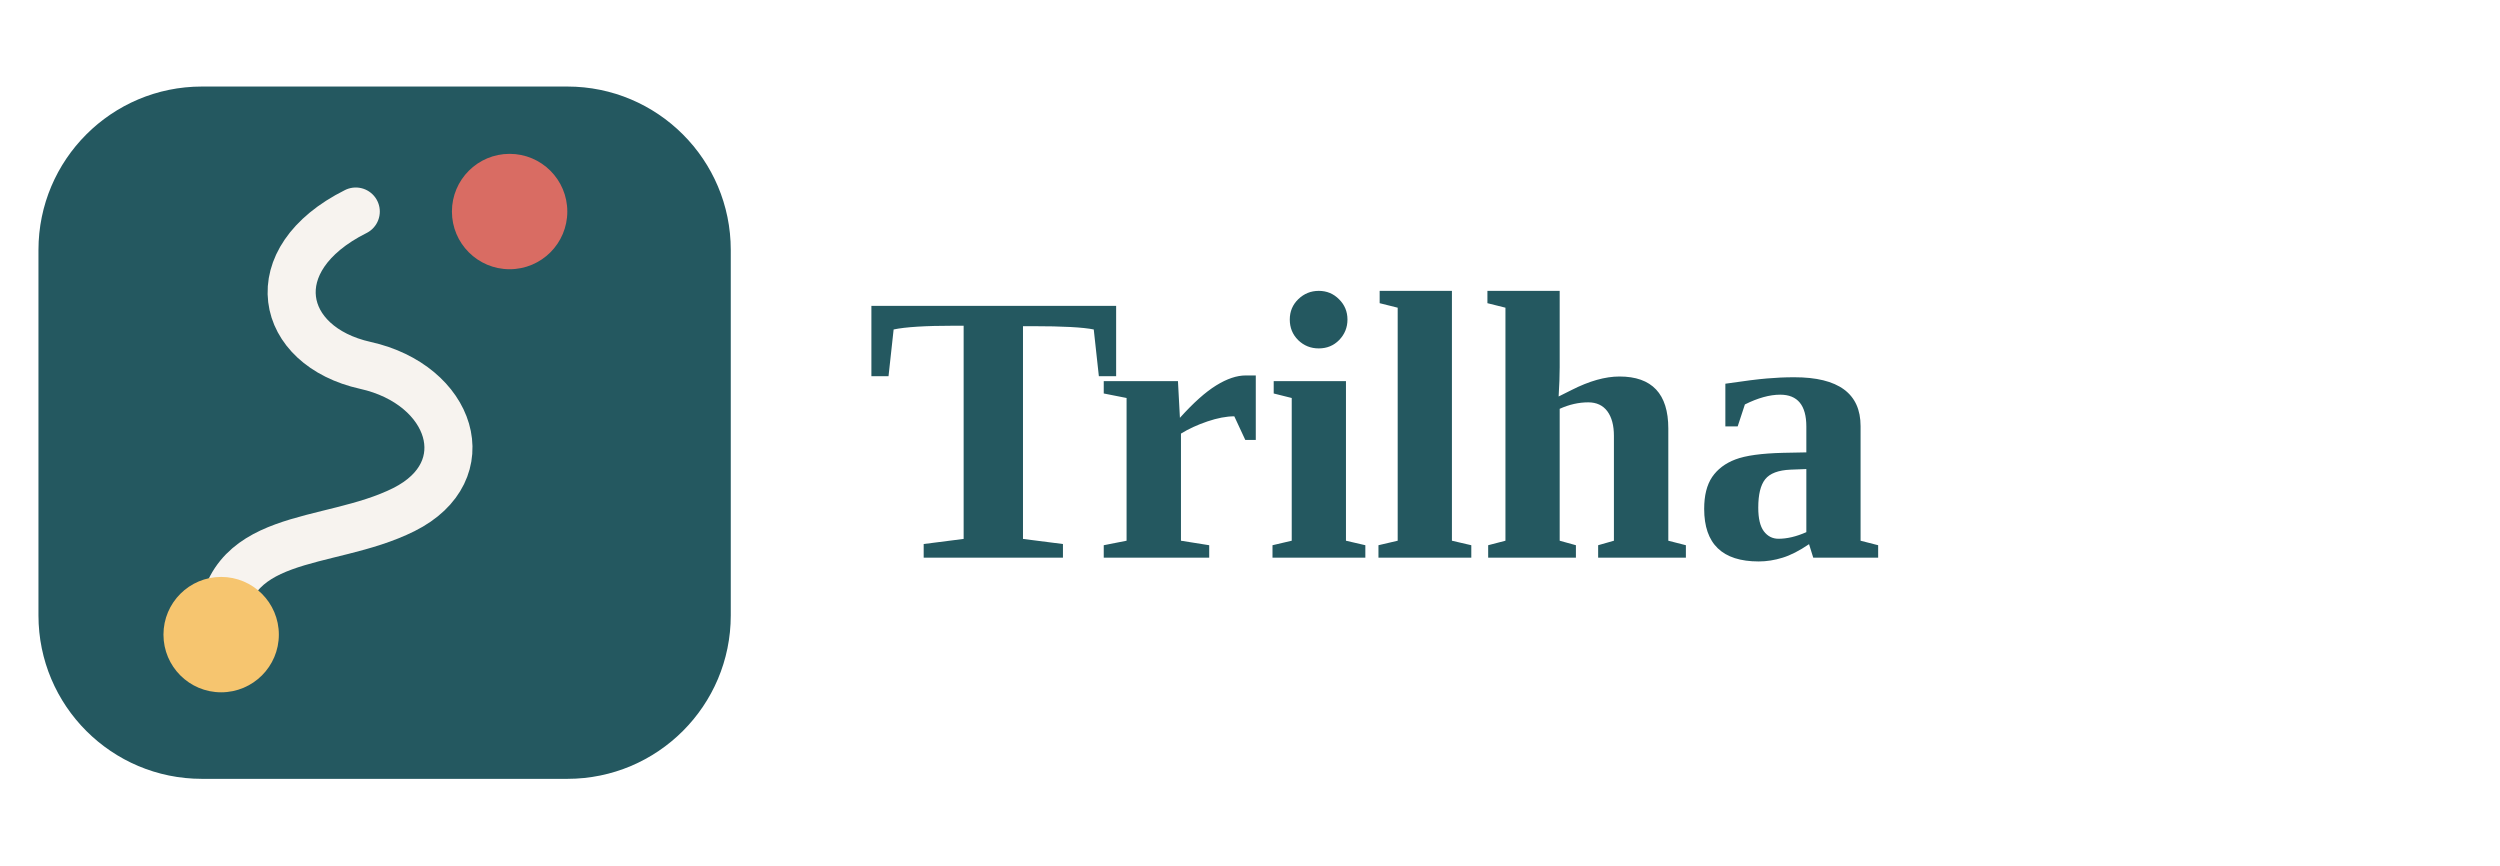
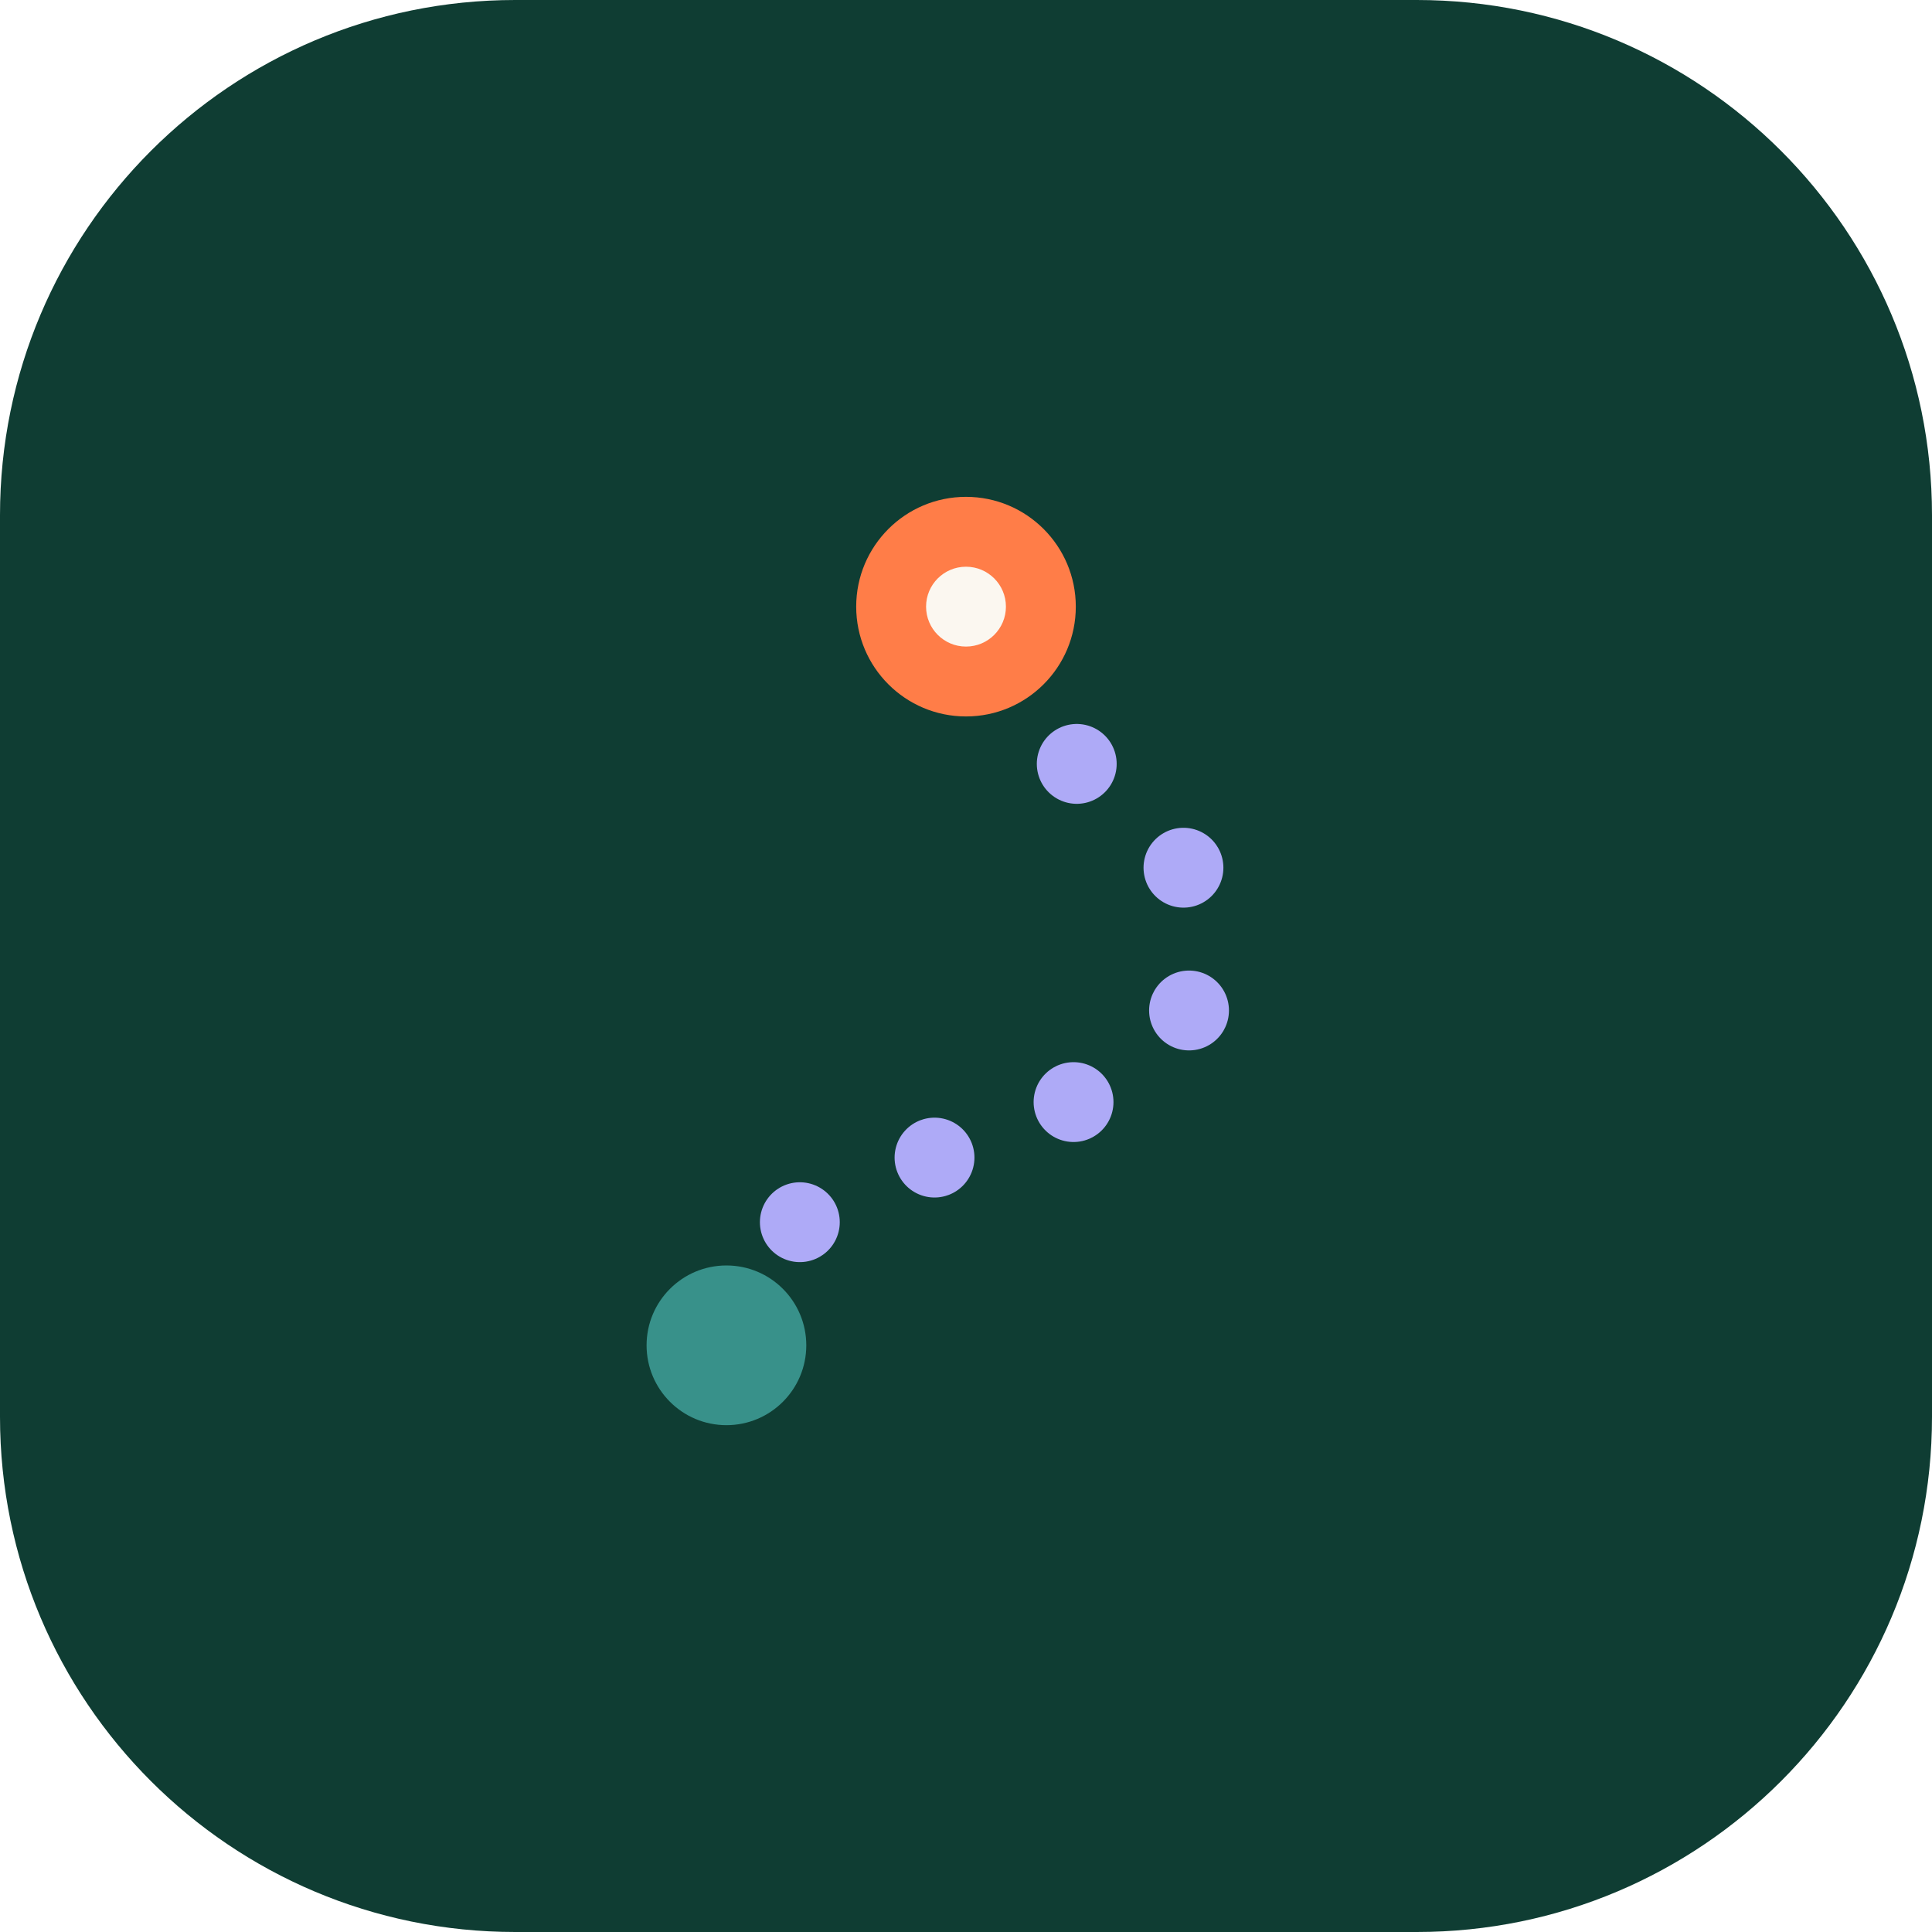
- <svg xmlns="http://www.w3.org/2000/svg" width="260" height="90" viewBox="0 0 260 90" fill="none" role="img" aria-label="Trilha">
-   <rect x="4" y="9" width="72" height="72" rx="17" fill="#245860" />
-   <path d="M23 66c0-11 11-9 19-13s5-13-4-15-11-11-1-16" stroke="#F7F3EF" stroke-width="5" stroke-linecap="round" />
-   <circle cx="23" cy="66" r="6" fill="#F6C56F" />
-   <circle cx="53" cy="22" r="6" fill="#D96C63" />
-   <text x="90" y="58" font-family="Fraunces, Georgia, 'Times New Roman', serif" font-size="40" font-weight="600" fill="#245860">Trilha</text>
+ <svg xmlns="http://www.w3.org/2000/svg" viewBox="0 0 120 120" width="512" height="512" role="img" aria-label="Logo Trilha">
+   <rect width="120" height="120" rx="32" fill="#0F3D33" />
+   <g transform="translate(22.8 22.8) scale(0.62)">
+     <path d="M36 98 C36 76 84 80 84 58 C84 44 66 40 60 28" fill="none" stroke="#AEAAF7" stroke-width="8" stroke-linecap="round" stroke-dasharray="0 15" />
+     <circle cx="36" cy="98" r="8" fill="#38918A" />
+     <circle cx="60" cy="24" r="11" fill="#FF7D48" />
+     <circle cx="60" cy="24" r="4" fill="#FBF7F0" />
+   </g>
</svg>
